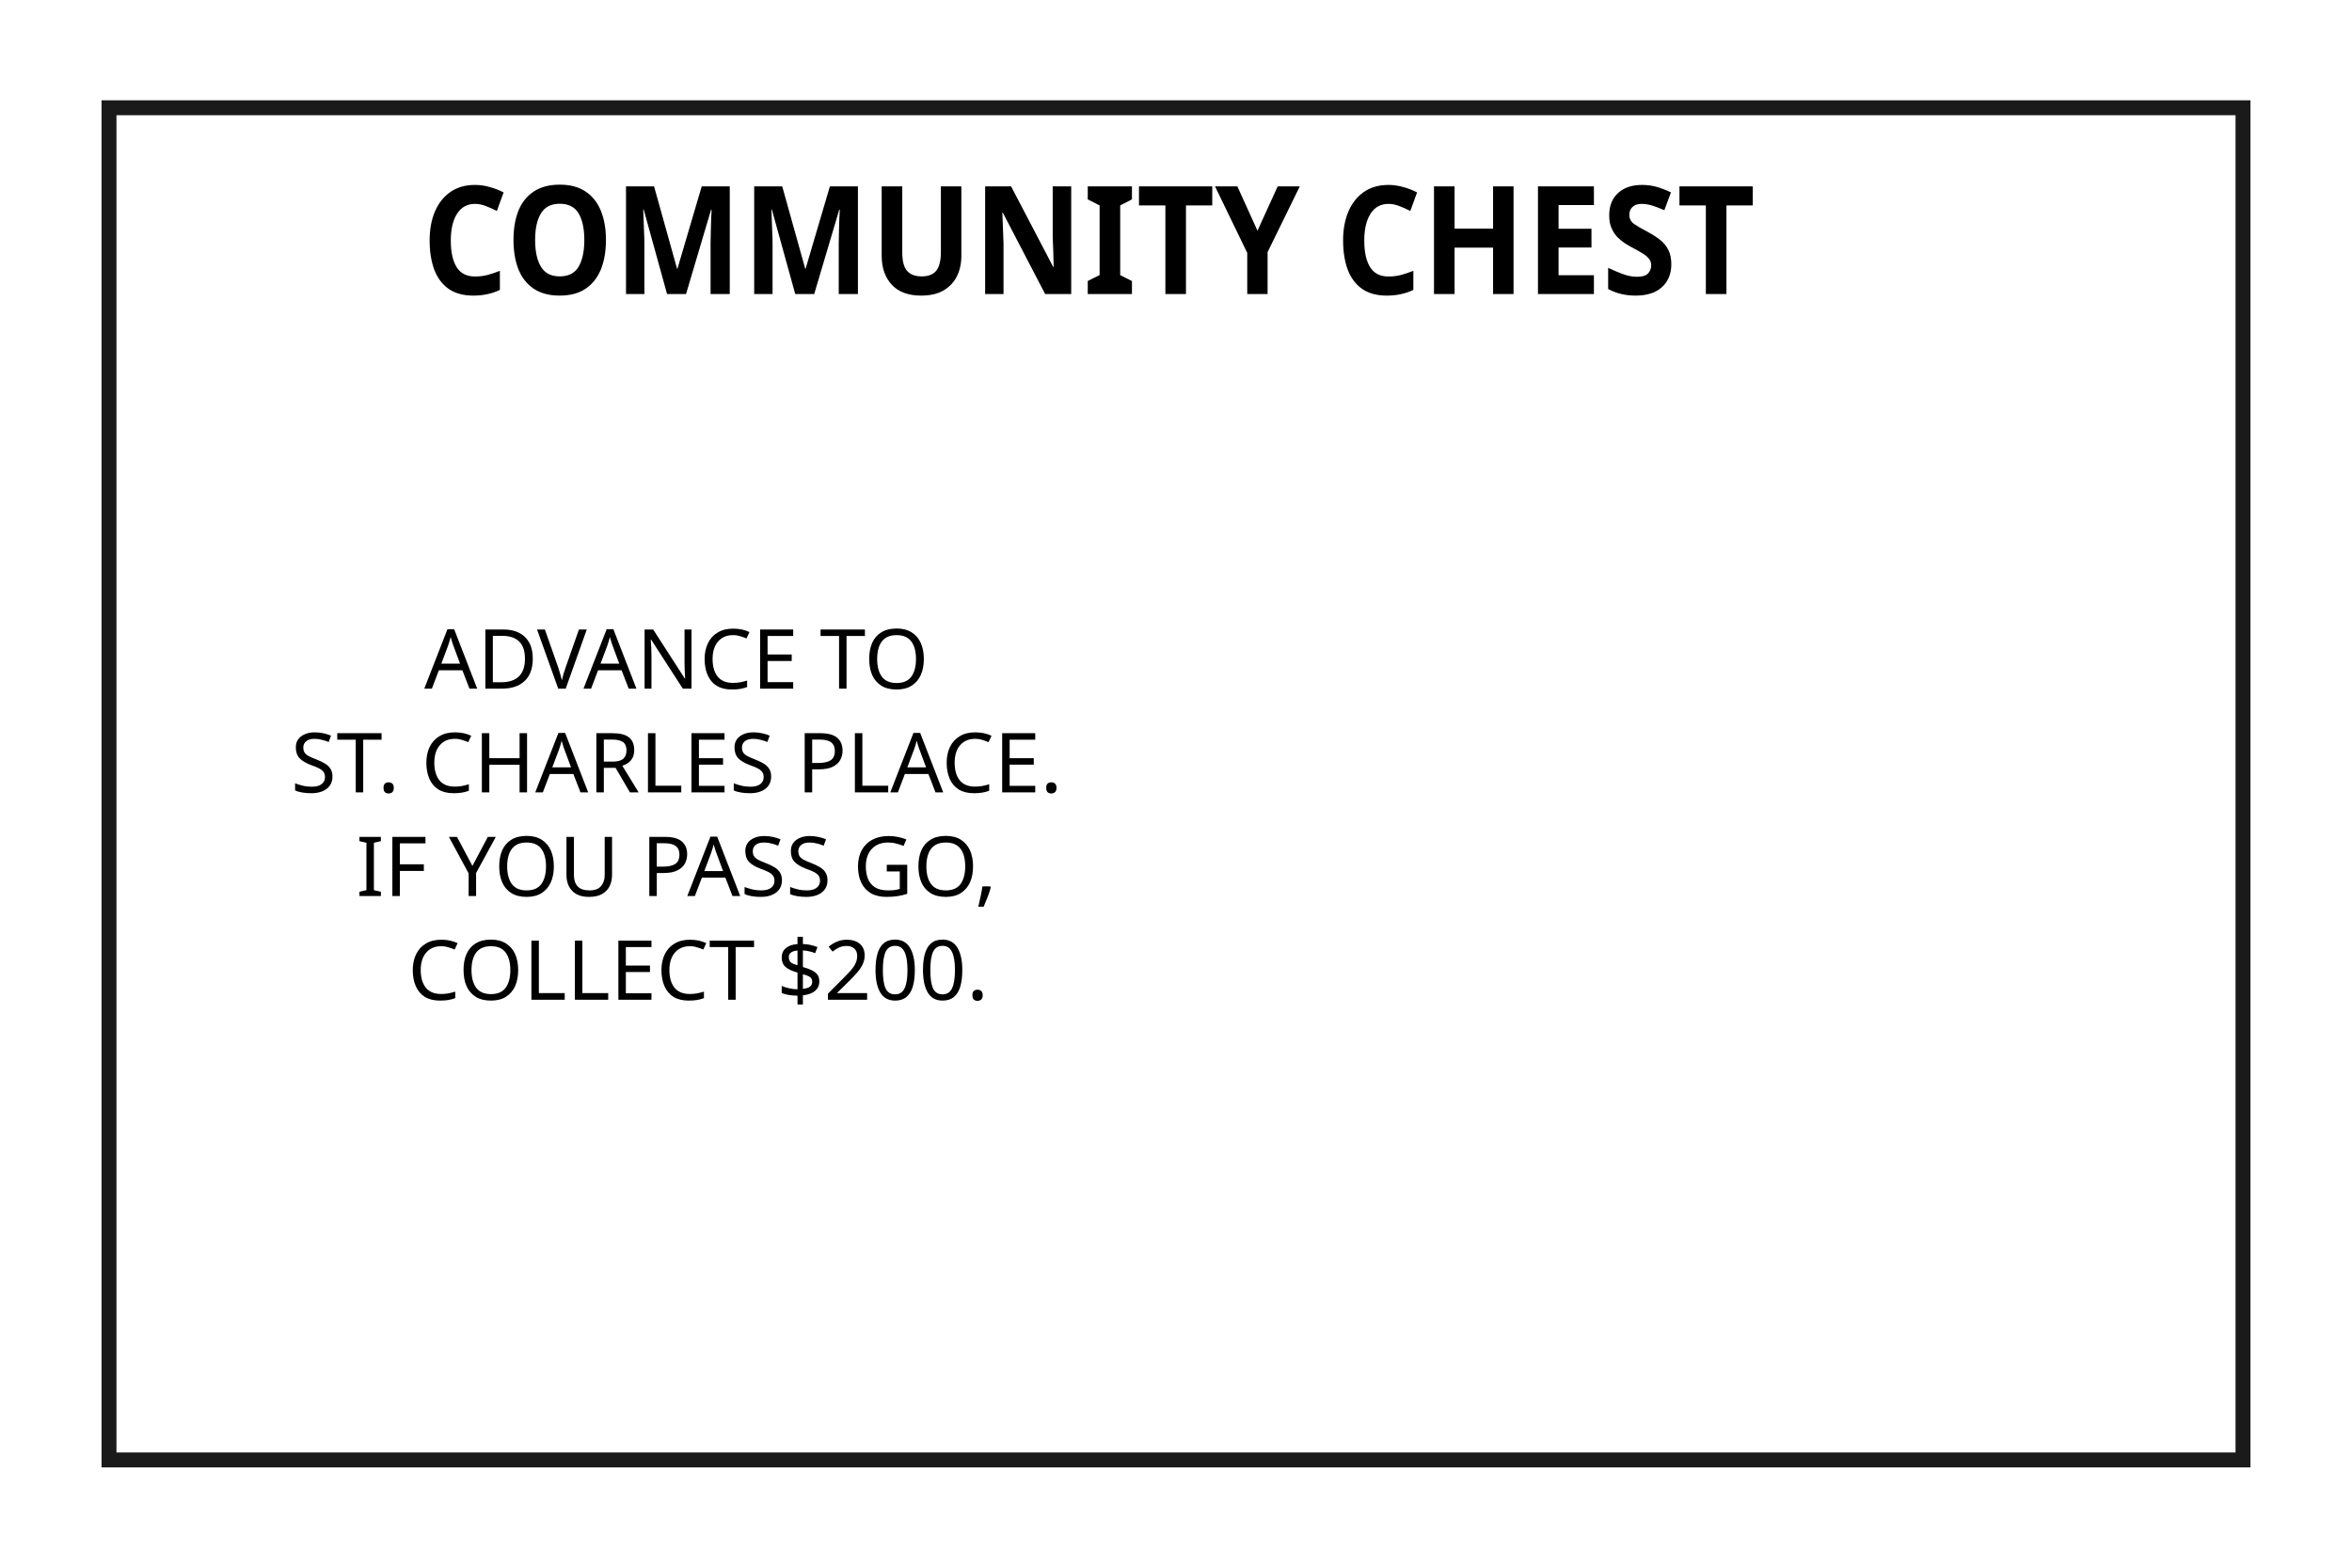
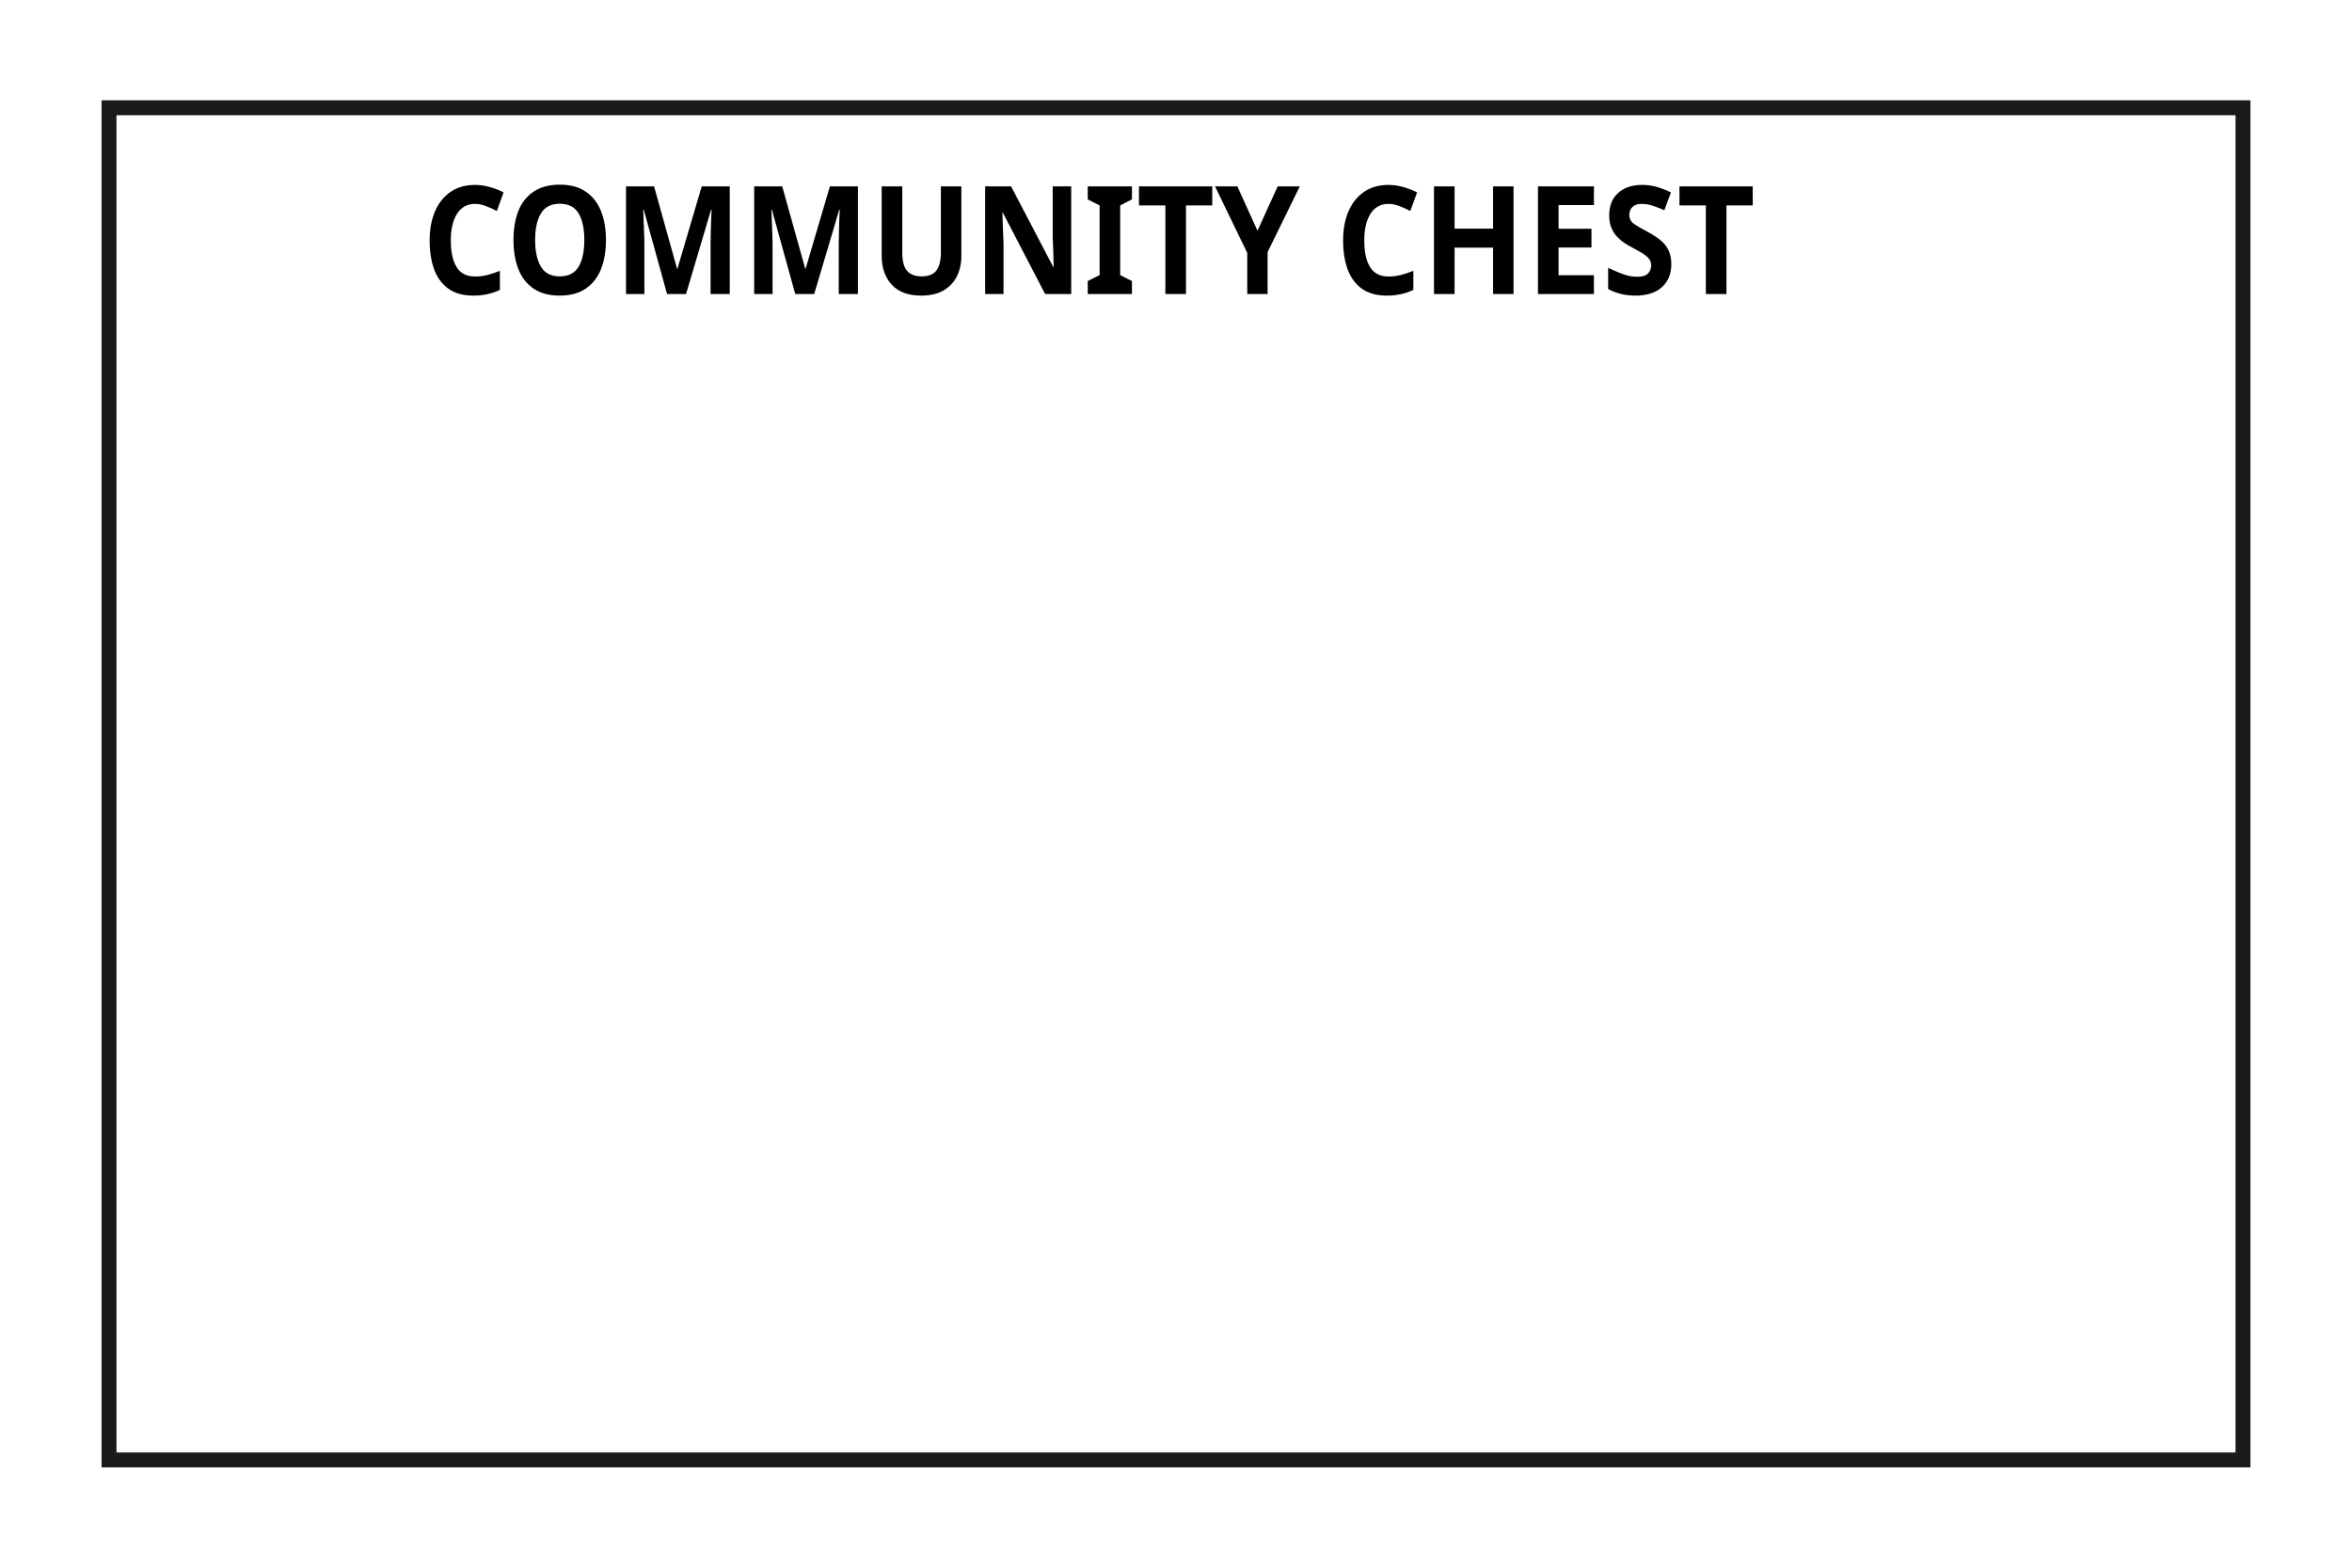
<svg xmlns="http://www.w3.org/2000/svg" width="300mm" height="200mm" viewBox="0 0 300 200" version="1.1" id="svg1">
  <defs id="defs1" />
  <g id="layer1">
    <rect style="fill:none;stroke:#1a1a1a;stroke-width:1.903;paint-order:markers fill stroke" id="rect1" width="272.192" height="172.505" x="13.904" y="13.748" />
    <text xml:space="preserve" style="font-style:normal;font-weight:normal;font-size:18.262px;font-family:sans-serif;fill:#000000;fill-opacity:1;stroke:none;stroke-width:0.457" x="158.118" y="35.619" id="text1" transform="scale(0.9494358,1.053257)">
      <tspan id="tspan1" style="font-style:normal;font-variant:normal;font-weight:bold;font-stretch:normal;font-size:18.262px;font-family:Sans;-inkscape-font-specification:'Sans, Bold';font-variant-ligatures:normal;font-variant-caps:normal;font-variant-numeric:normal;font-variant-east-asian:normal;text-align:center;text-anchor:middle;stroke-width:0.457" x="158.118" y="35.619">COMMUNITY CHEST</tspan>
    </text>
-     <text xml:space="preserve" style="font-style:normal;font-weight:normal;font-size:10.583px;font-family:sans-serif;fill:#000000;fill-opacity:1;stroke:none;stroke-width:0.265" x="95.936" y="87.855" id="text2">
-       <tspan id="tspan2" style="text-align:center;text-anchor:middle;stroke-width:0.265" x="95.936" y="87.855">ADVANCE TO</tspan>
-       <tspan style="text-align:center;text-anchor:middle;stroke-width:0.265" x="95.936" y="101.085" id="tspan4">ST. CHARLES PLACE.</tspan>
-       <tspan style="text-align:center;text-anchor:middle;stroke-width:0.265" x="95.936" y="114.314" id="tspan5">IF YOU PASS GO,</tspan>
-       <tspan style="text-align:center;text-anchor:middle;stroke-width:0.265" x="95.936" y="127.543" id="tspan6">COLLECT $200.</tspan>
-     </text>
  </g>
</svg>
